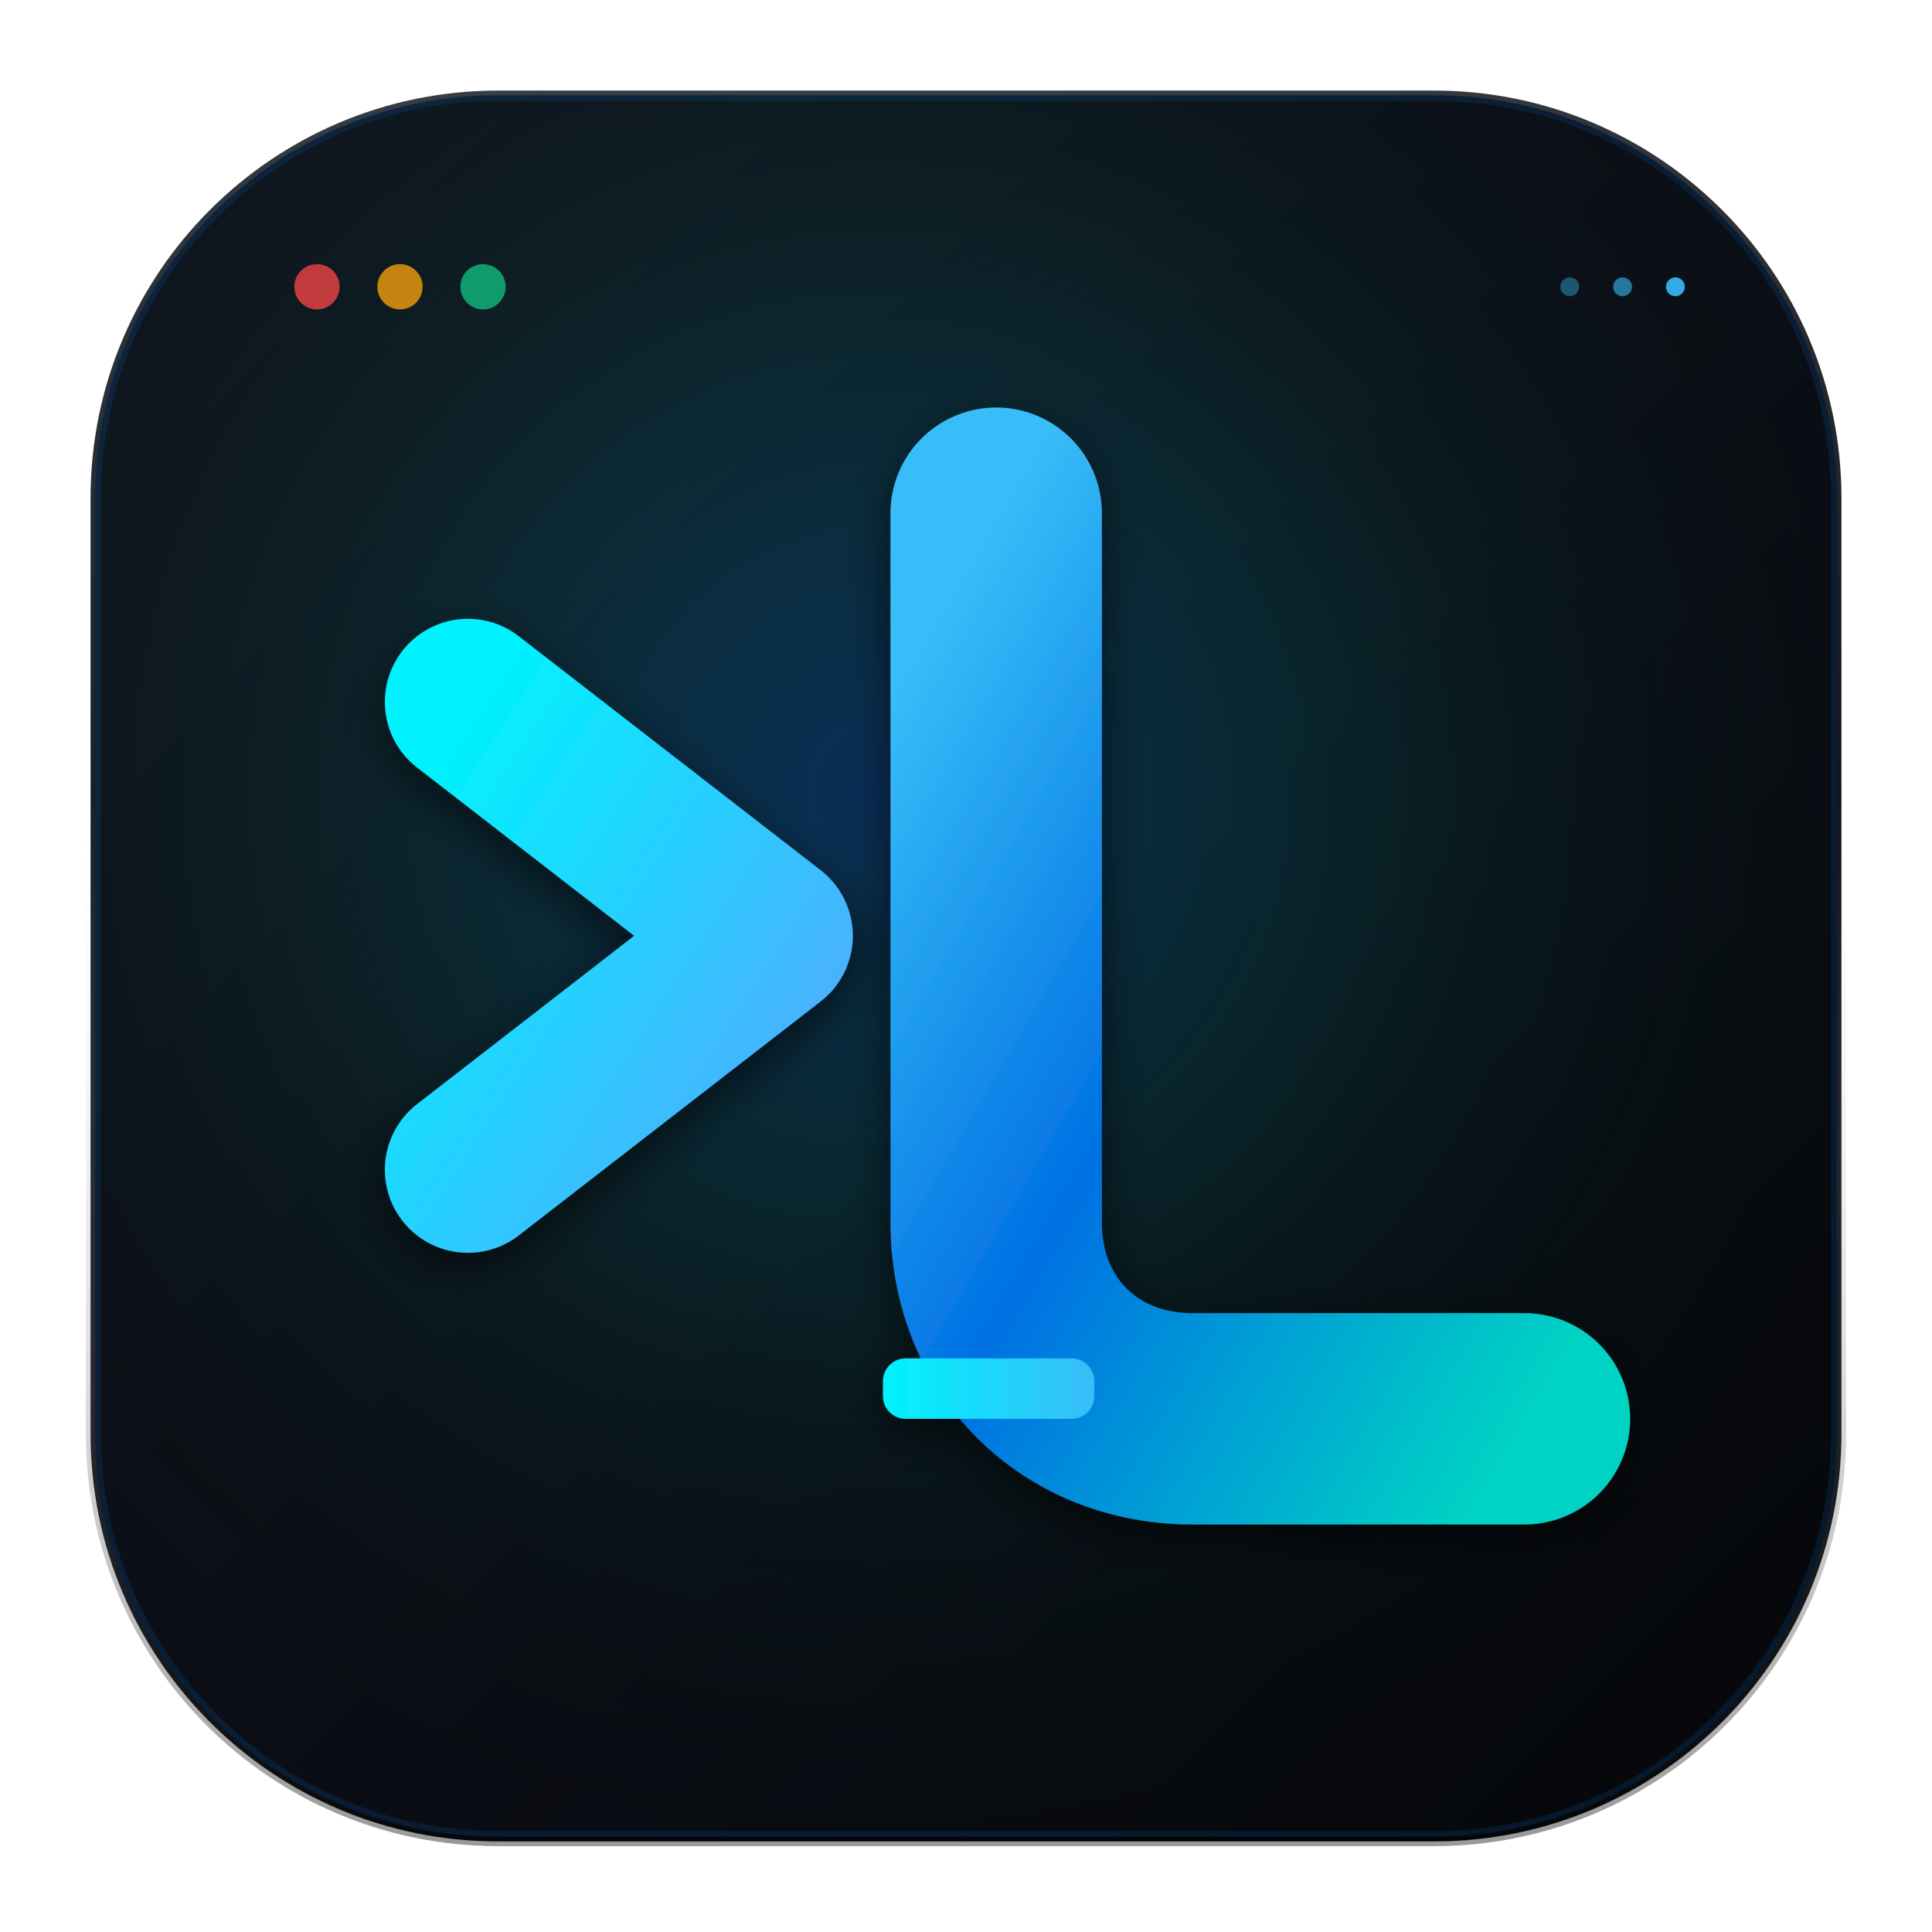
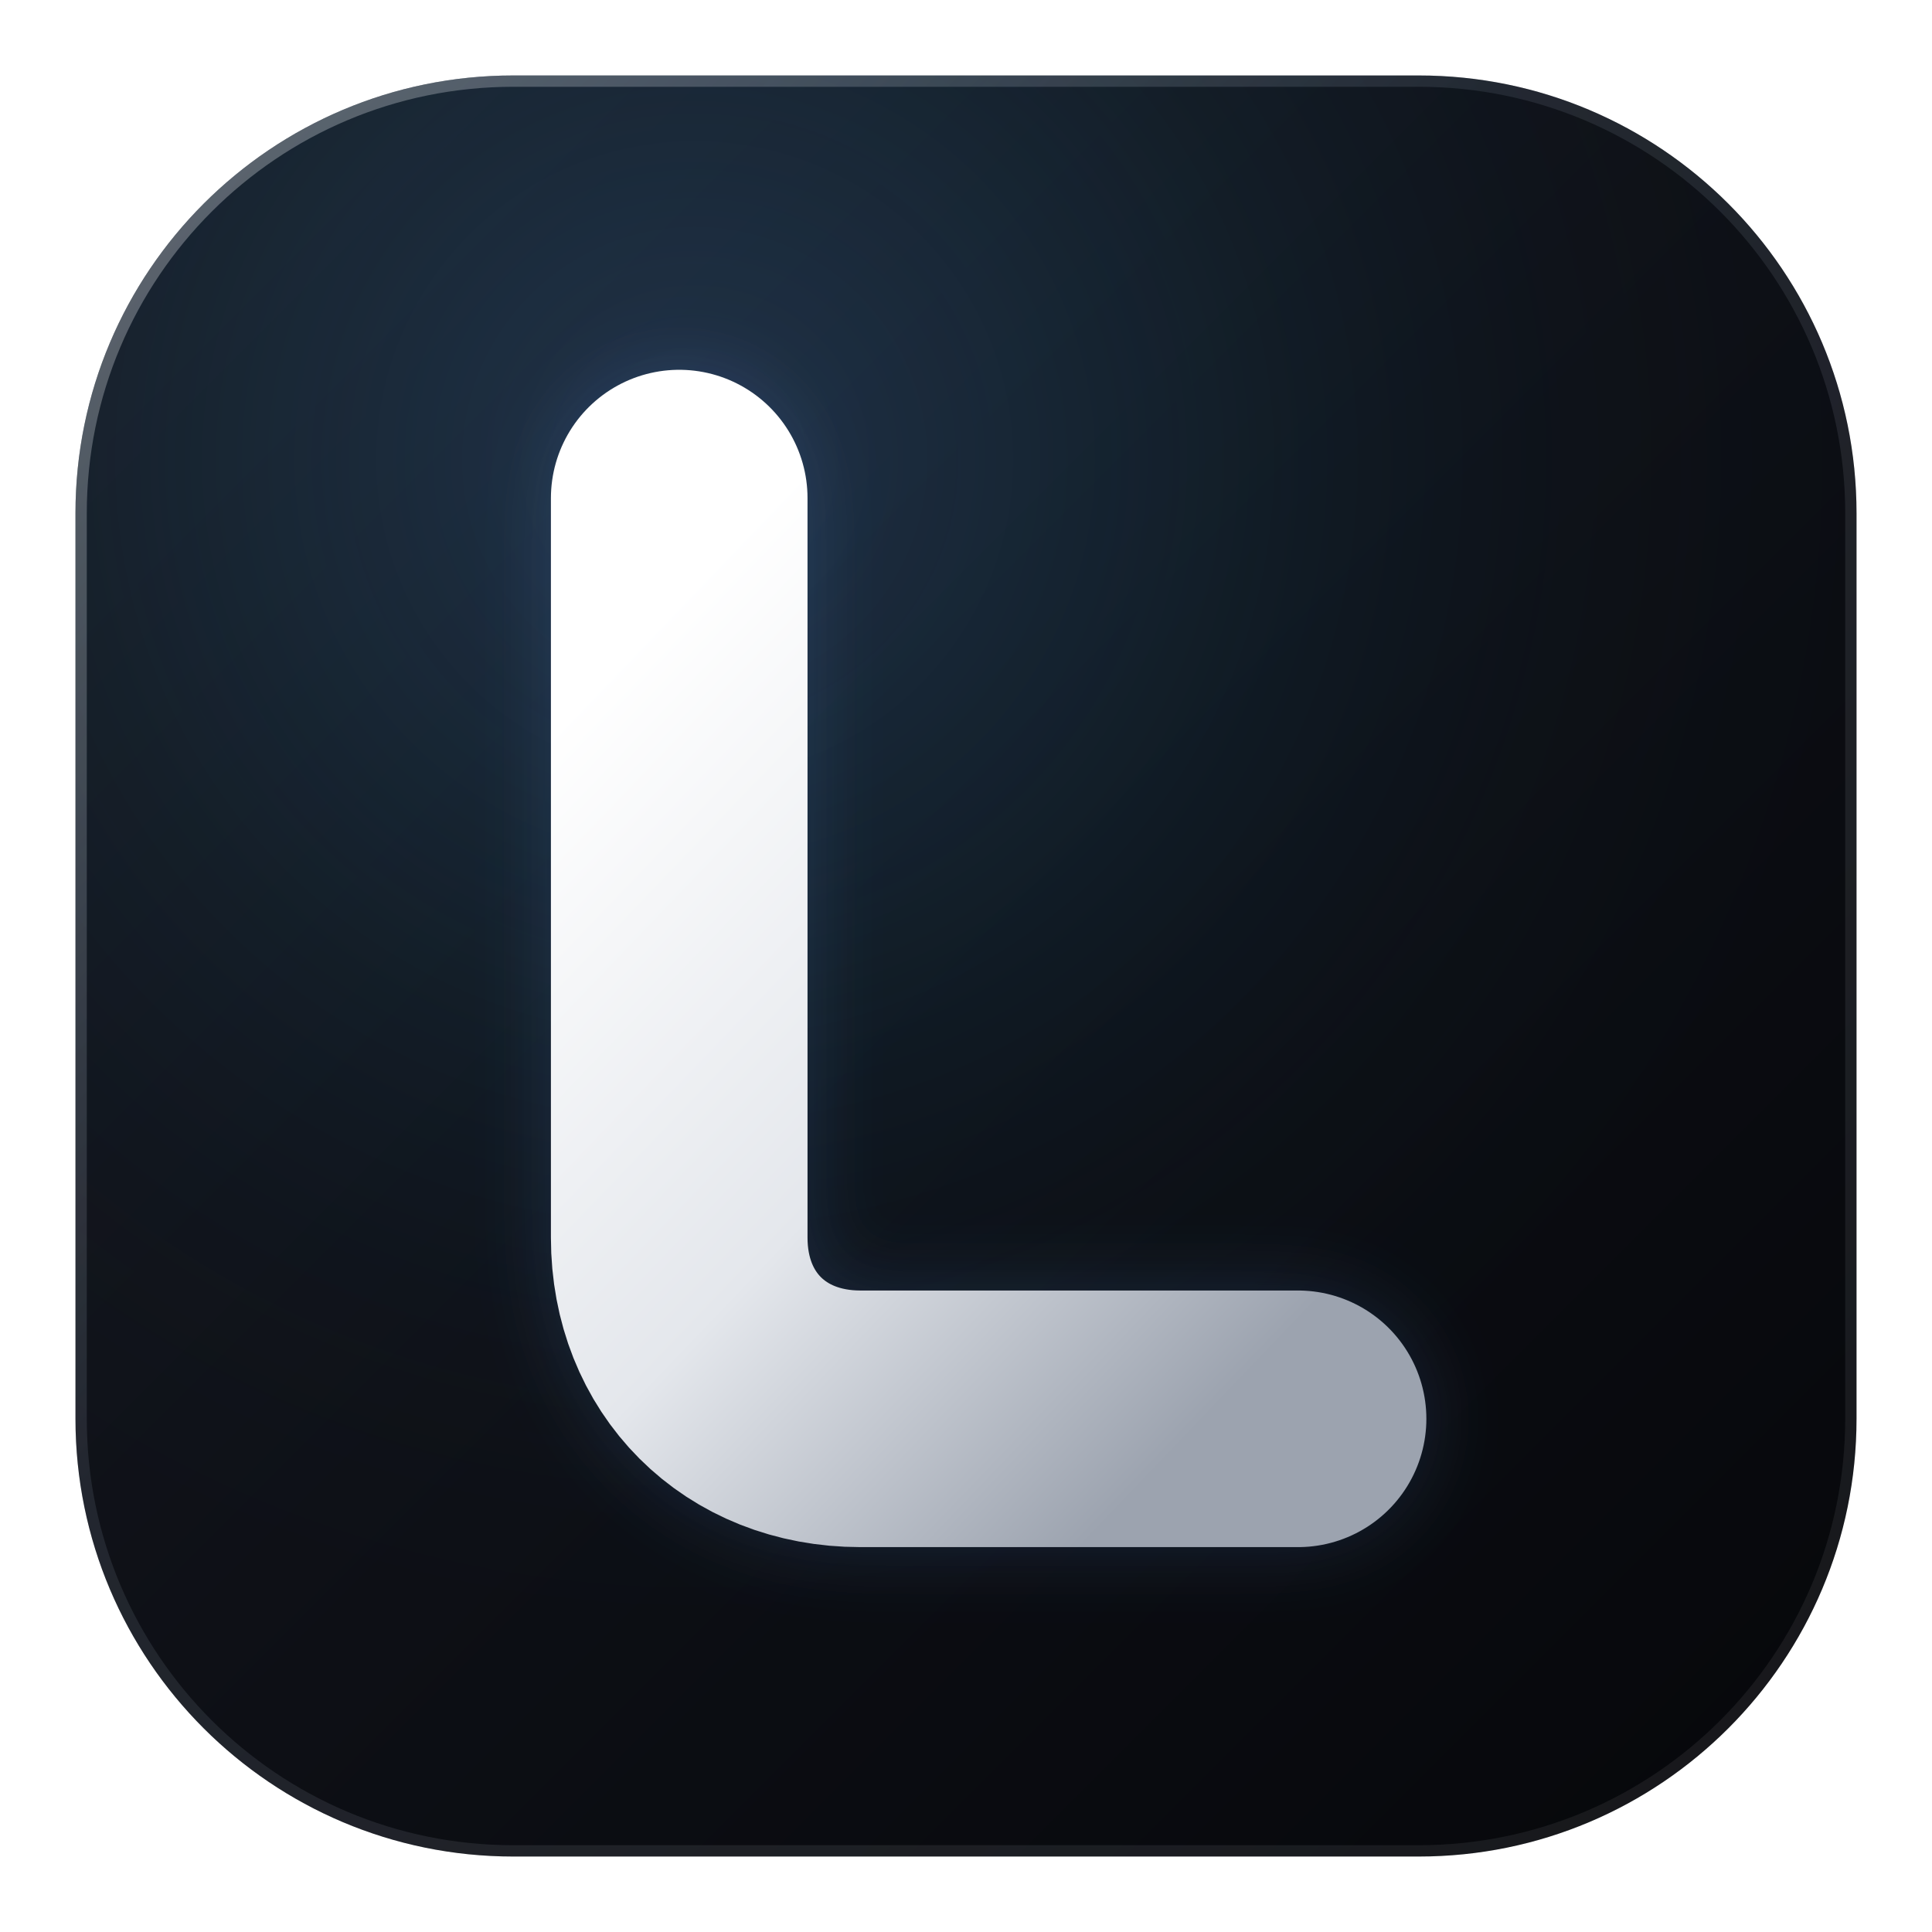
<svg xmlns="http://www.w3.org/2000/svg" viewBox="0 0 512 512" width="512" height="512">
  <defs>
-     <linearGradient id="lyn_bg" x1="0%" y1="0%" x2="100%" y2="100%">
-       <stop offset="0%" stop-color="#11141D" />
-       <stop offset="50%" stop-color="#0B0E15" />
-       <stop offset="100%" stop-color="#05070A" />
+     <linearGradient id="lyn_lux_bg" x1="0%" y1="0%" x2="100%" y2="100%">
+       <stop offset="0%" stop-color="#171A23" />
+       <stop offset="52%" stop-color="#0D0F15" />
+       <stop offset="100%" stop-color="#06070A" />
    </linearGradient>
-     <radialGradient id="lyn_glow" cx="45%" cy="40%" r="65%">
-       <stop offset="0%" stop-color="#0071E3" stop-opacity="0.32" />
-       <stop offset="50%" stop-color="#00C7BE" stop-opacity="0.08" />
+     <radialGradient id="lyn_lux_glow" cx="35%" cy="22%" r="70%">
+       <stop offset="0%" stop-color="#60A5FA" stop-opacity="0.20" />
+       <stop offset="48%" stop-color="#38BDF8" stop-opacity="0.06" />
      <stop offset="100%" stop-color="#000000" stop-opacity="0" />
    </radialGradient>
-     <linearGradient id="lyn_primary_grad" x1="0%" y1="0%" x2="100%" y2="100%">
-       <stop offset="0%" stop-color="#38BDF8" />
-       <stop offset="45%" stop-color="#0071E3" />
-       <stop offset="100%" stop-color="#00D2C4" />
+     <linearGradient id="lyn_lux_rim" x1="0%" y1="0%" x2="100%" y2="100%">
+       <stop offset="0%" stop-color="#FFFFFF" stop-opacity="0.34" />
+       <stop offset="40%" stop-color="#94A3B8" stop-opacity="0.14" />
+       <stop offset="100%" stop-color="#FFFFFF" stop-opacity="0.06" />
    </linearGradient>
-     <linearGradient id="lyn_prompt_grad" x1="0%" y1="0%" x2="100%" y2="100%">
-       <stop offset="0%" stop-color="#00F2FE" />
-       <stop offset="100%" stop-color="#4FACFE" />
+     <linearGradient id="lyn_lux_letter" x1="15%" y1="0%" x2="85%" y2="100%">
+       <stop offset="0%" stop-color="#FFFFFF" />
+       <stop offset="55%" stop-color="#E4E7EC" />
+       <stop offset="100%" stop-color="#9CA3AF" />
    </linearGradient>
-     <linearGradient id="lyn_cursor_grad" x1="0%" y1="0%" x2="100%" y2="0%">
-       <stop offset="0%" stop-color="#00F2FE" />
-       <stop offset="100%" stop-color="#38BDF8" />
-     </linearGradient>
-     <linearGradient id="lyn_bevel" x1="0%" y1="0%" x2="0%" y2="100%">
-       <stop offset="0%" stop-color="#FFFFFF" stop-opacity="0.16" />
-       <stop offset="40%" stop-color="#FFFFFF" stop-opacity="0.04" />
-       <stop offset="100%" stop-color="#000000" stop-opacity="0.4" />
-     </linearGradient>
-     <filter id="lyn_shadow" x="-20%" y="-20%" width="140%" height="140%">
-       <feDropShadow dx="0" dy="12" stdDeviation="16" flood-color="#0071E3" flood-opacity="0.38" />
-       <feDropShadow dx="0" dy="4" stdDeviation="6" flood-color="#000000" flood-opacity="0.6" />
+     <filter id="lyn_lux_shadow" x="-50%" y="-50%" width="200%" height="200%">
+       <feDropShadow dx="0" dy="10" stdDeviation="14" flood-color="#000000" flood-opacity="0.65" />
+       <feDropShadow dx="0" dy="0" stdDeviation="10" flood-color="#60A5FA" flood-opacity="0.16" />
    </filter>
  </defs>
-   <rect x="24" y="24" width="464" height="464" rx="108" fill="url(#lyn_bg)" />
-   <rect x="24" y="24" width="464" height="464" rx="108" fill="url(#lyn_glow)" />
-   <rect x="24" y="24" width="464" height="464" rx="108" fill="none" stroke="url(#lyn_bevel)" stroke-width="2.5" />
-   <rect x="26" y="26" width="460" height="460" rx="106" fill="none" stroke="rgba(0, 113, 227, 0.15)" stroke-width="1.5" />
-   <circle cx="84" cy="76" r="6" fill="#EF4444" opacity="0.8" />
-   <circle cx="106" cy="76" r="6" fill="#F59E0B" opacity="0.8" />
-   <circle cx="128" cy="76" r="6" fill="#10B981" opacity="0.8" />
-   <circle cx="416" cy="76" r="2.5" fill="#38BDF8" opacity="0.4" />
-   <circle cx="430" cy="76" r="2.5" fill="#38BDF8" opacity="0.6" />
-   <circle cx="444" cy="76" r="2.5" fill="#38BDF8" opacity="0.9" />
-   <g filter="url(#lyn_shadow)">
-     <path d="M 124 186              L 204 248              L 124 310" fill="none" stroke="url(#lyn_prompt_grad)" stroke-width="44" stroke-linecap="round" stroke-linejoin="round" />
-     <path d="M 264 136              V 324              C 264 354 286 376 316 376              H 404" fill="none" stroke="url(#lyn_primary_grad)" stroke-width="56" stroke-linecap="round" stroke-linejoin="round" />
-     <rect x="234" y="360" width="56" height="16" rx="6" fill="url(#lyn_cursor_grad)" />
+   <rect x="20" y="20" width="472" height="472" rx="116" fill="url(#lyn_lux_bg)" />
+   <rect x="20" y="20" width="472" height="472" rx="116" fill="url(#lyn_lux_glow)" />
+   <rect x="21.5" y="21.5" width="469" height="469" rx="114.5" fill="none" stroke="url(#lyn_lux_rim)" stroke-width="3" />
+   <g filter="url(#lyn_lux_shadow)">
+     <path d="M 180 132              V 328              C 180 356 200 376 228 376              H 344" fill="none" stroke="url(#lyn_lux_letter)" stroke-width="68" stroke-linecap="round" stroke-linejoin="round" />
  </g>
</svg>
